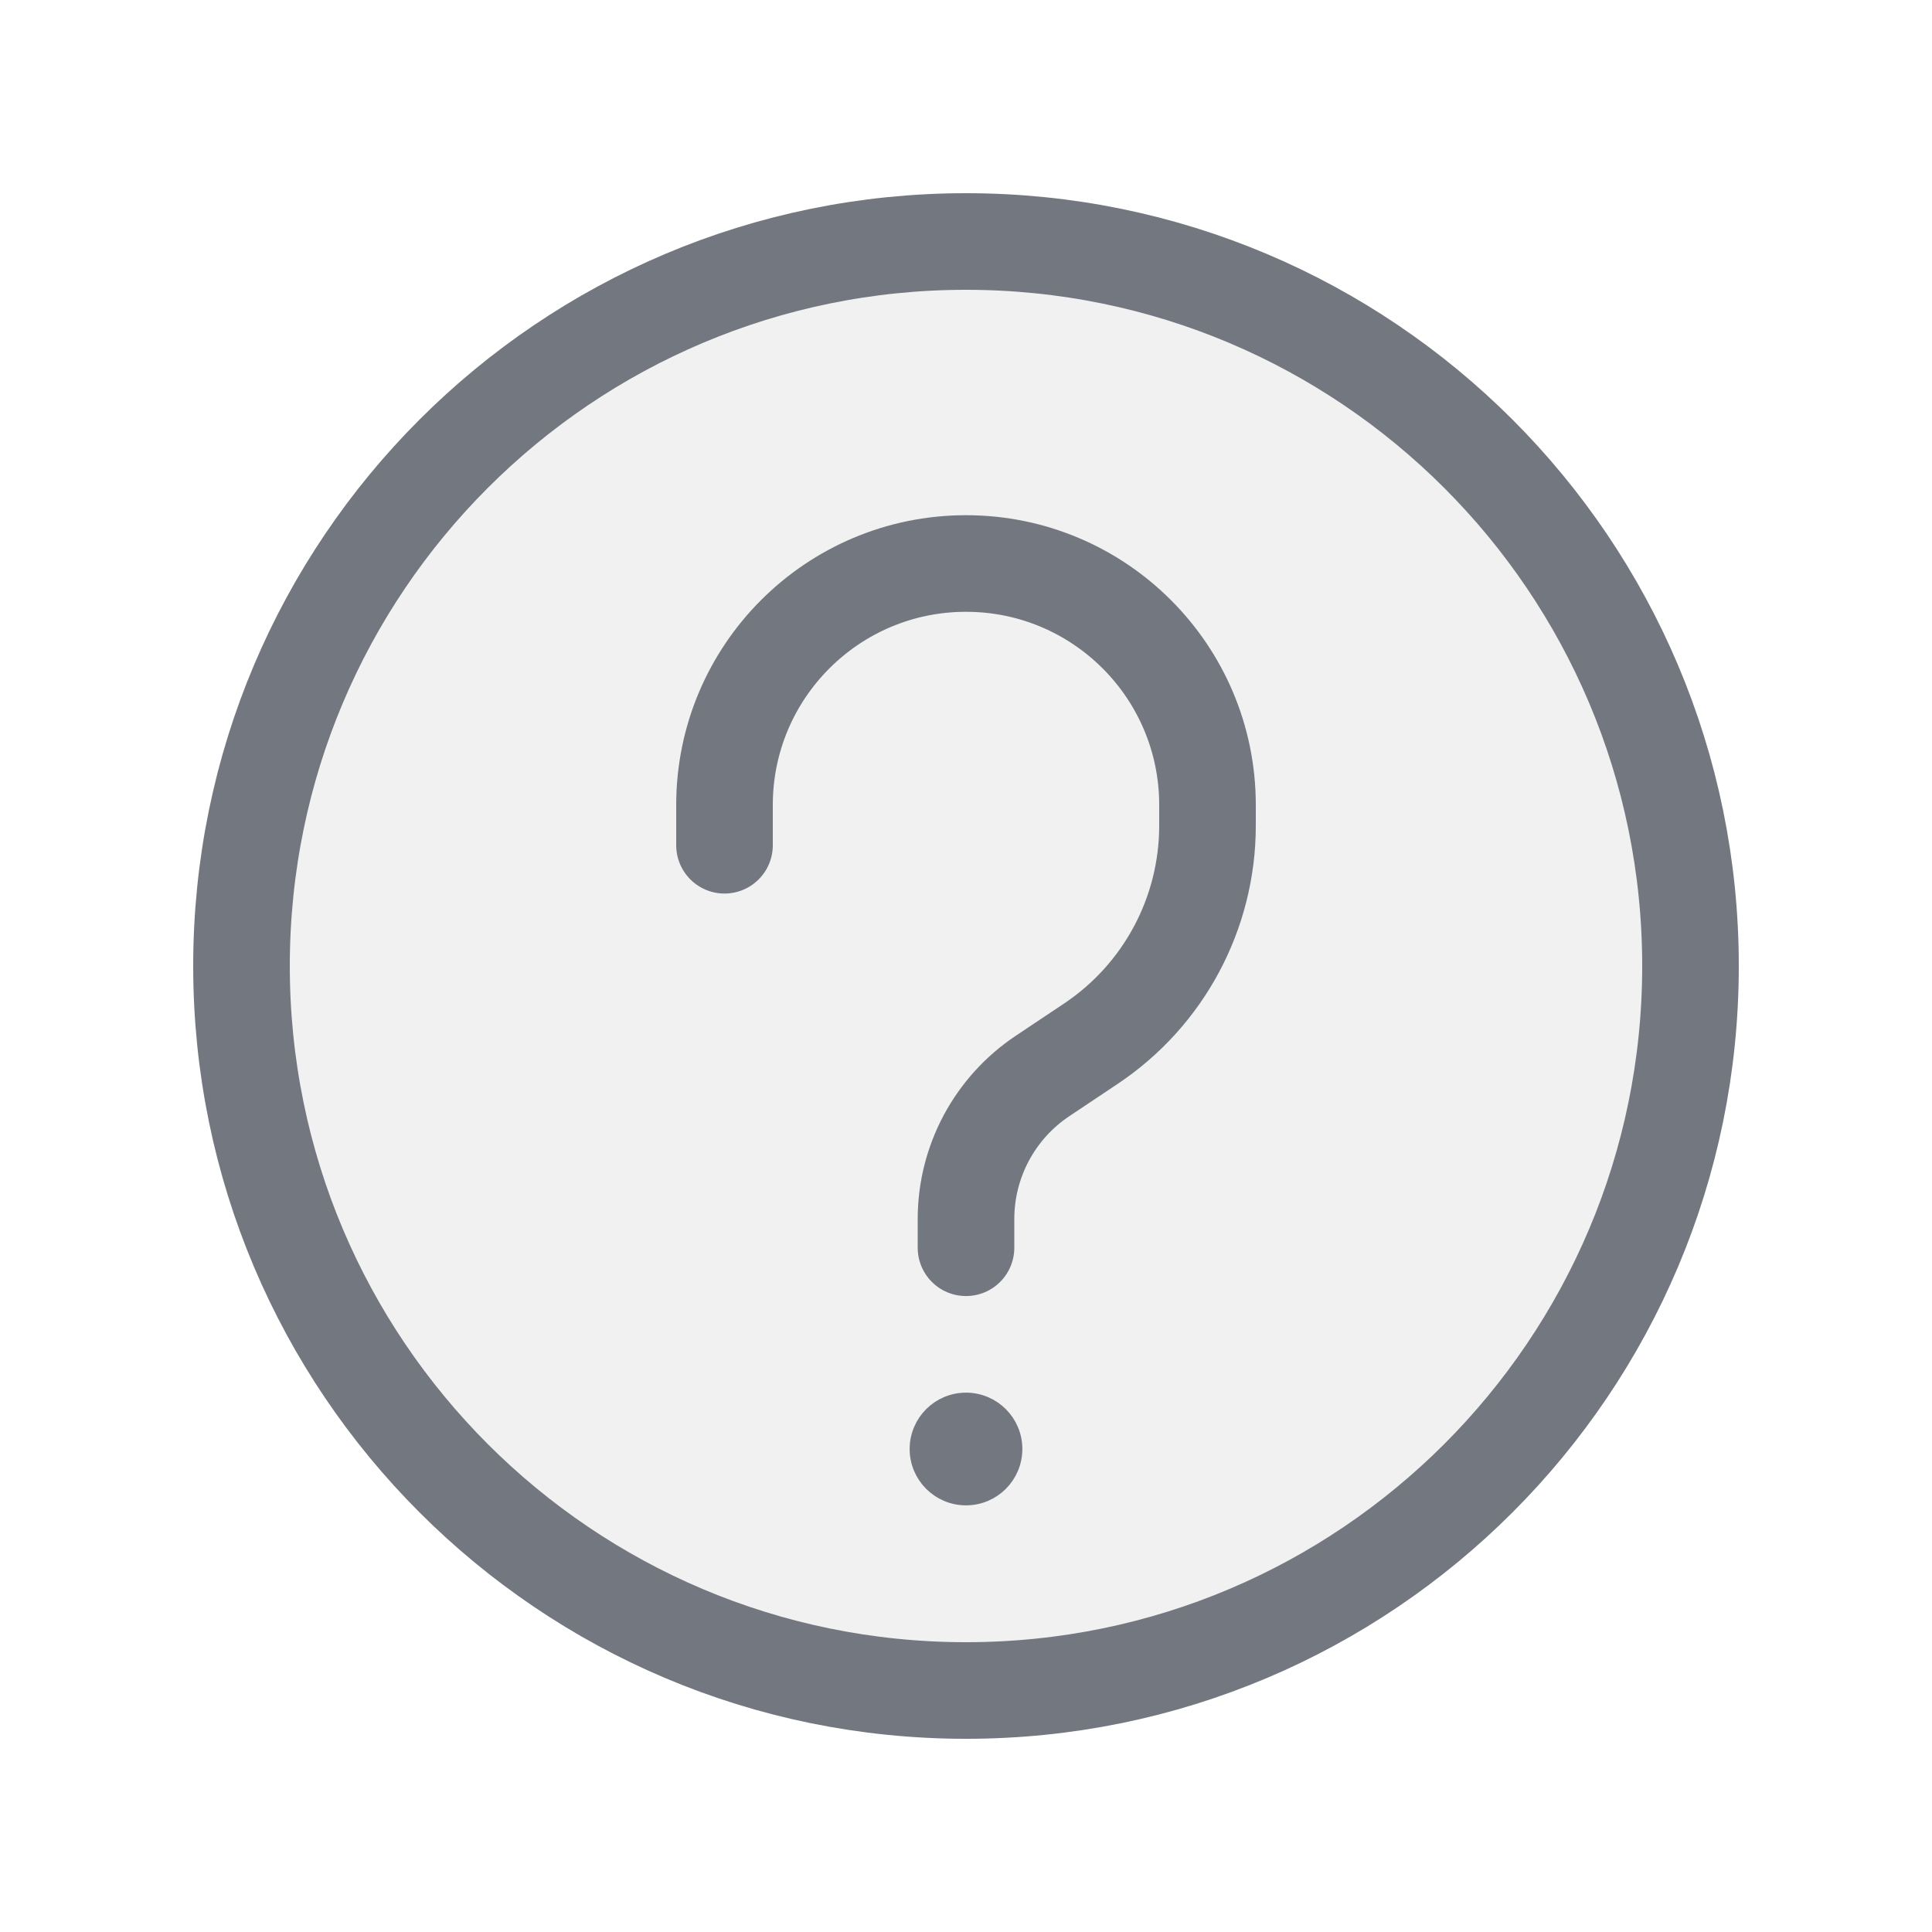
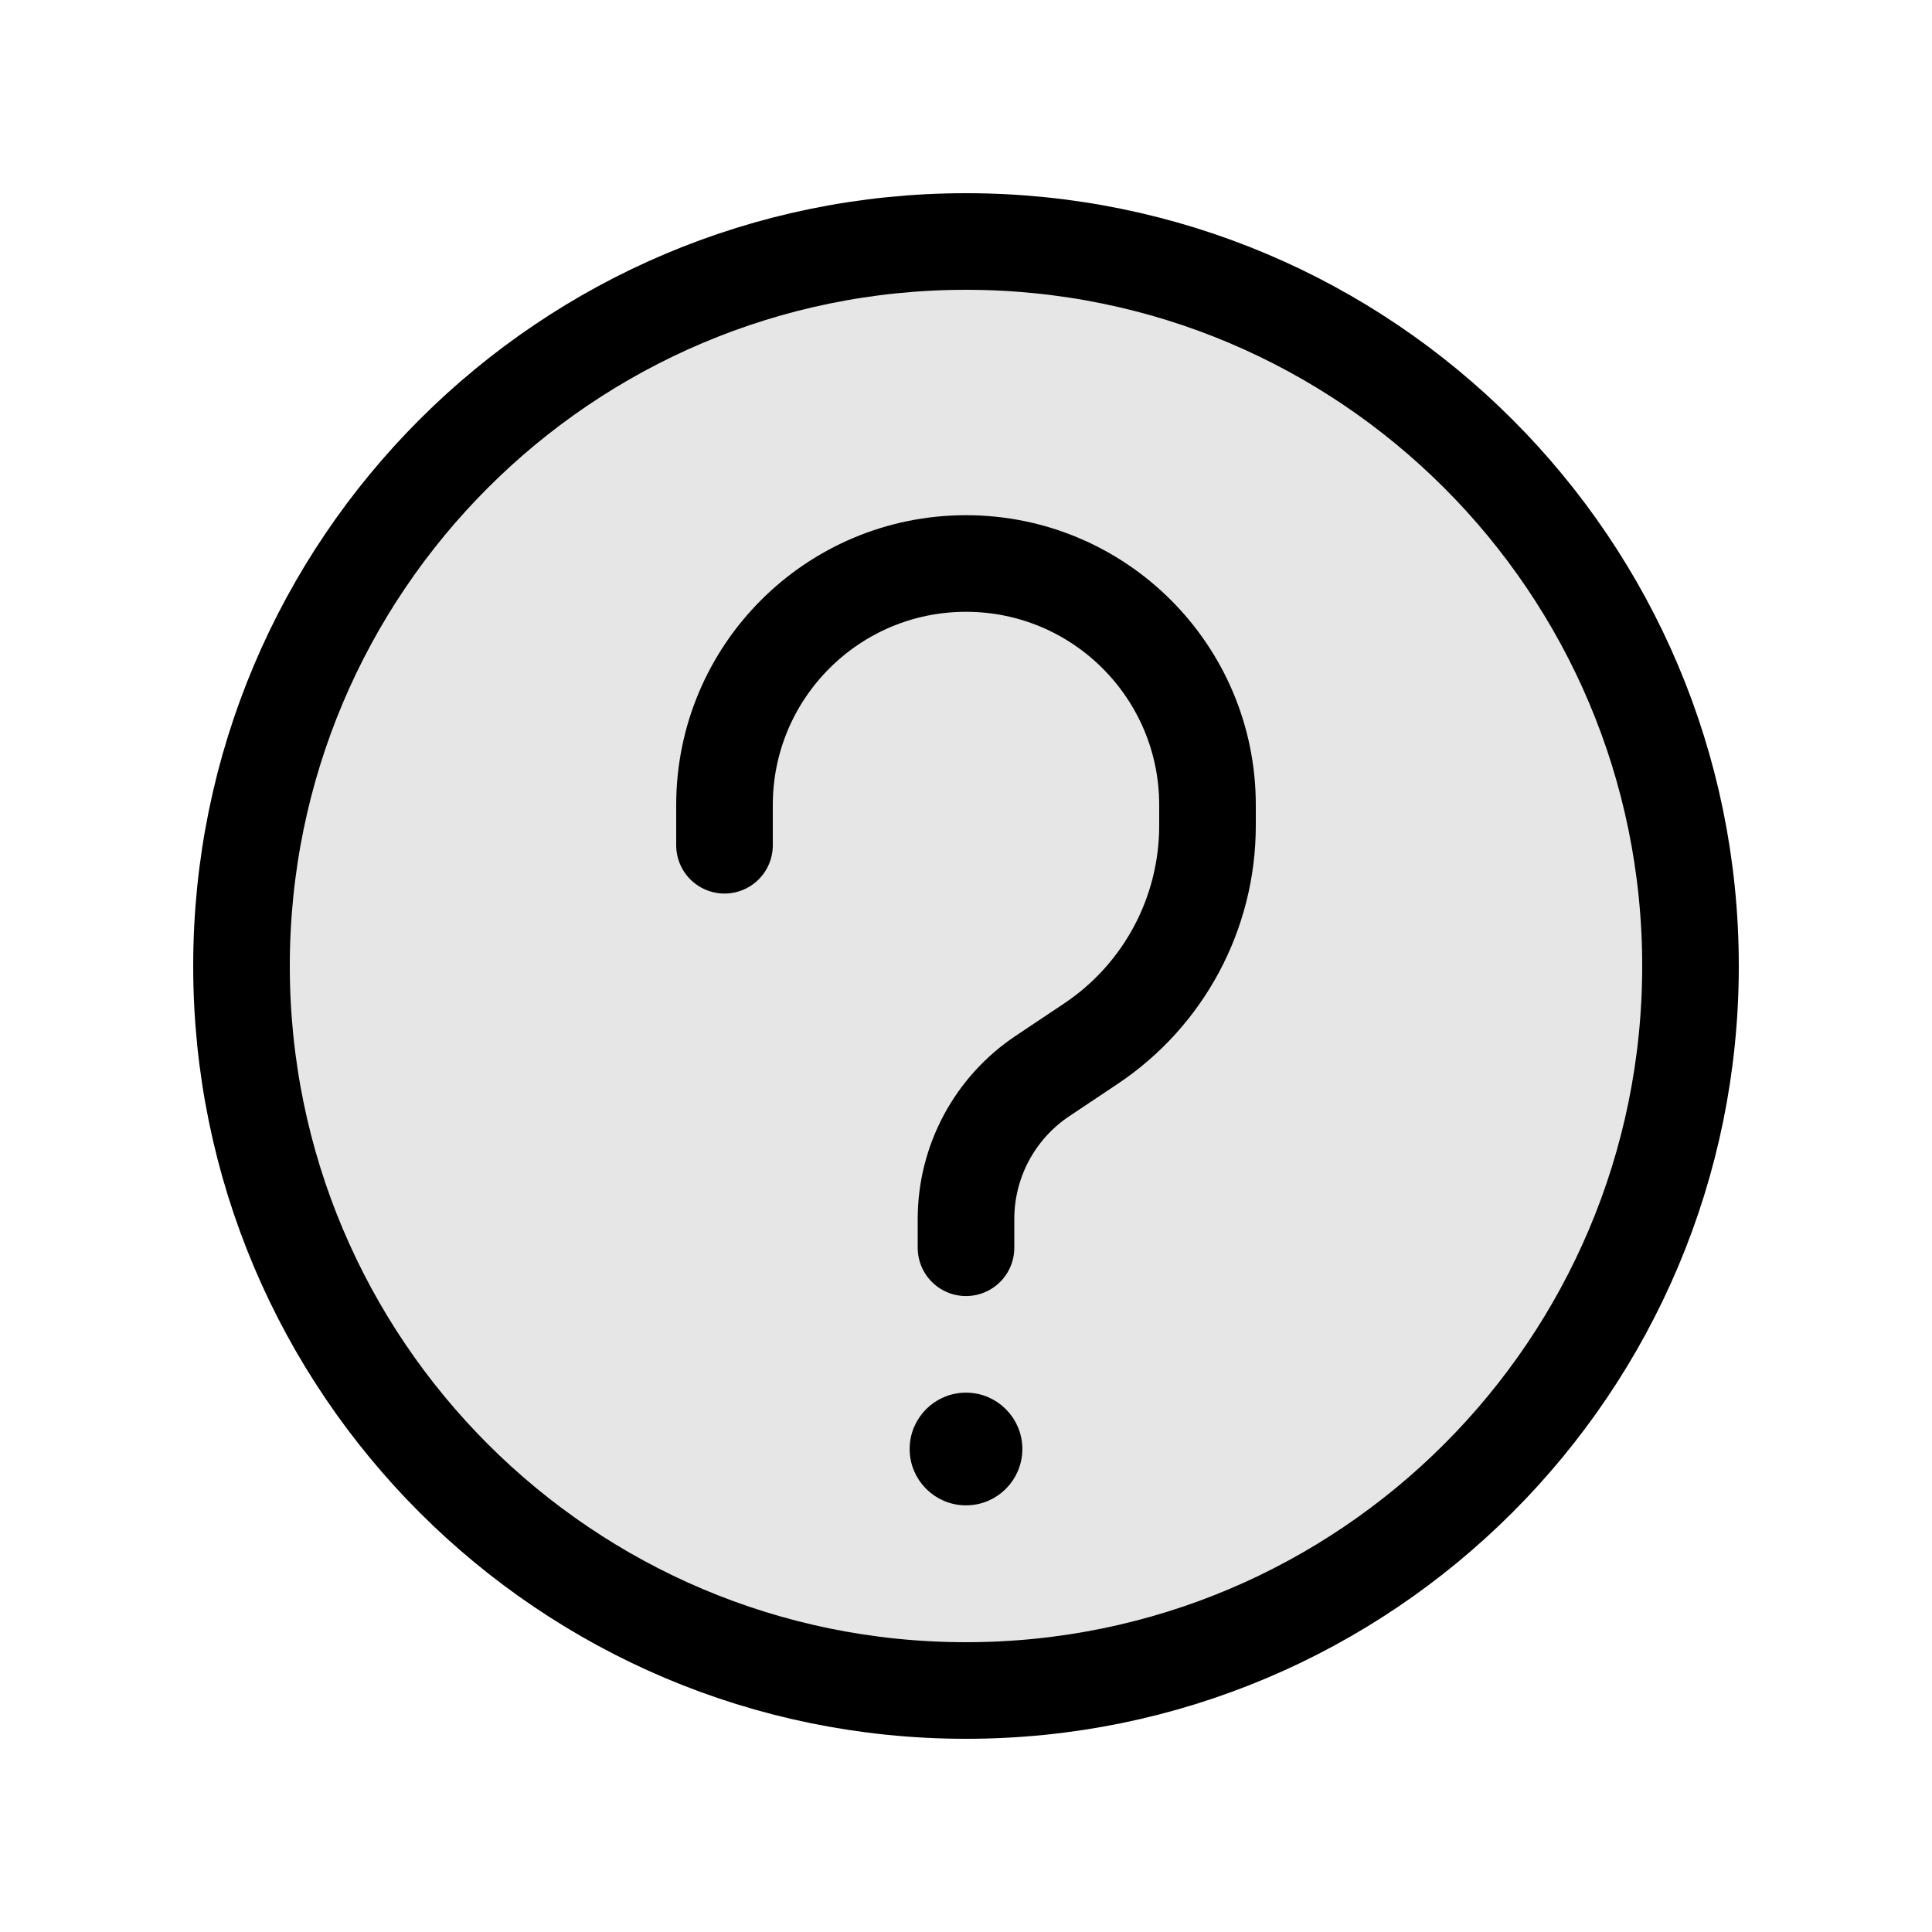
<svg xmlns="http://www.w3.org/2000/svg" width="24" height="24" fill="none">
-   <circle cx="12" cy="12" r="9" fill="#73777F" fill-opacity=".1" stroke="#73777F" stroke-width="1.2" />
-   <circle cx="12" cy="18" r=".6" fill="#73777F" stroke="#73777F" stroke-width=".2" />
-   <path d="M12 15.5v-.357c0-.714.357-1.381.951-1.777l.599-.4a3.257 3.257 0 0 0 1.45-2.71V10a3 3 0 0 0-3-3v0a3 3 0 0 0-3 3v.5" stroke="#73777F" stroke-width="1.2" stroke-linecap="round" />
+   <circle cx="12" cy="12" r="9" fill="currentColor" fill-opacity=".1" stroke="currentColor" stroke-width="1.2" />
+   <circle cx="12" cy="18" r=".6" fill="currentColor" stroke="currentColor" stroke-width=".2" />
+   <path d="M12 15.5v-.357c0-.714.357-1.381.951-1.777l.599-.4a3.257 3.257 0 0 0 1.45-2.71V10a3 3 0 0 0-3-3v0a3 3 0 0 0-3 3v.5" stroke="currentColor" stroke-width="1.2" stroke-linecap="round" />
</svg>
